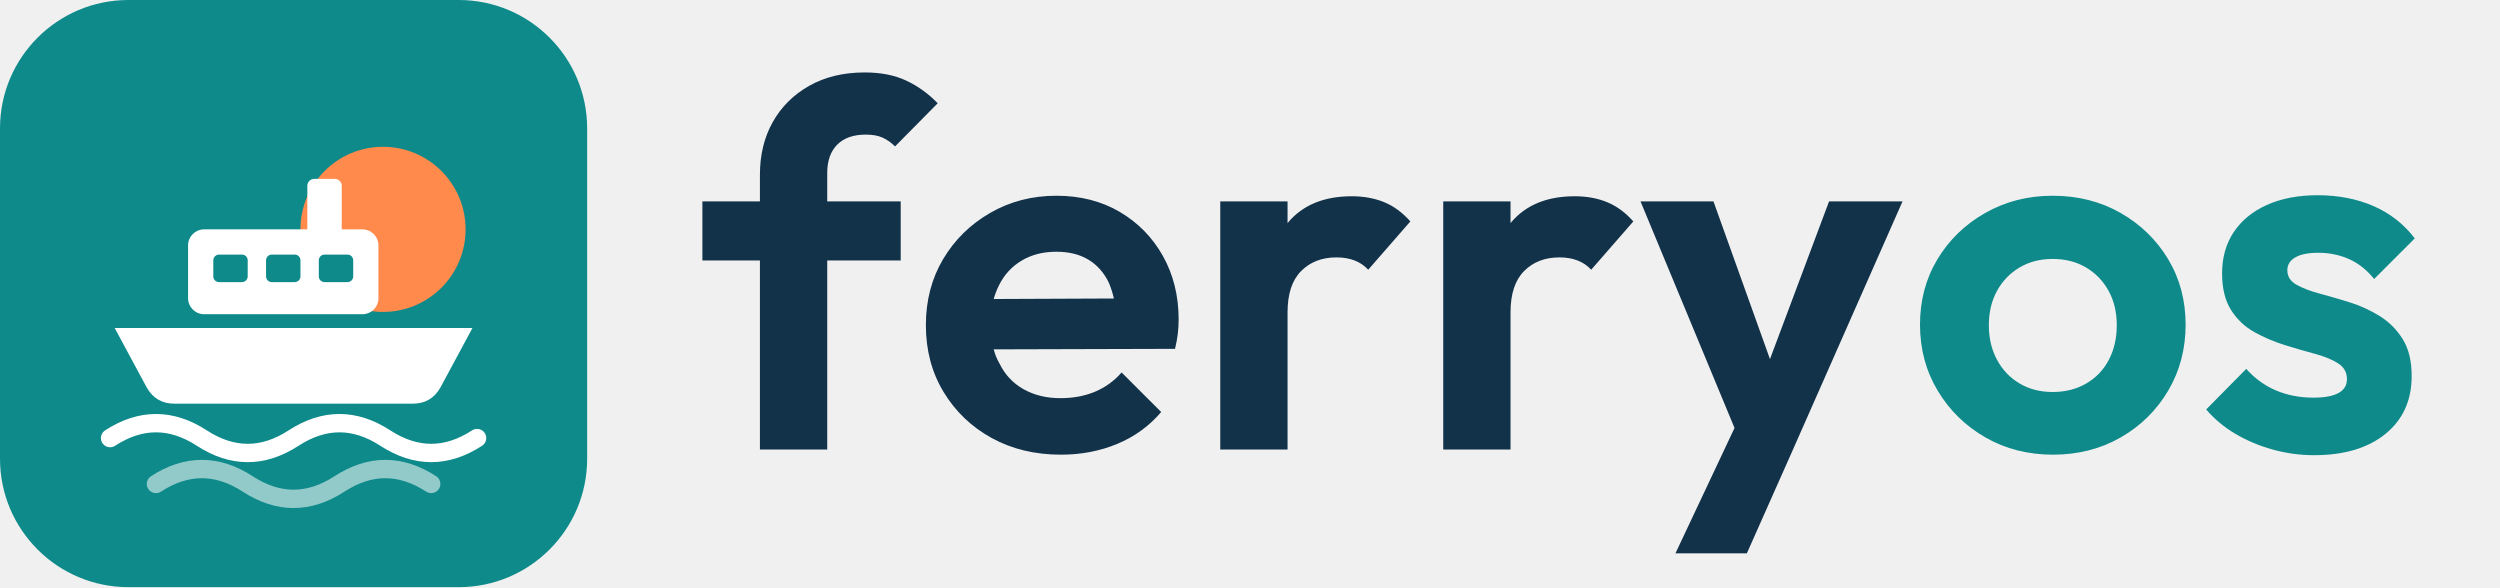
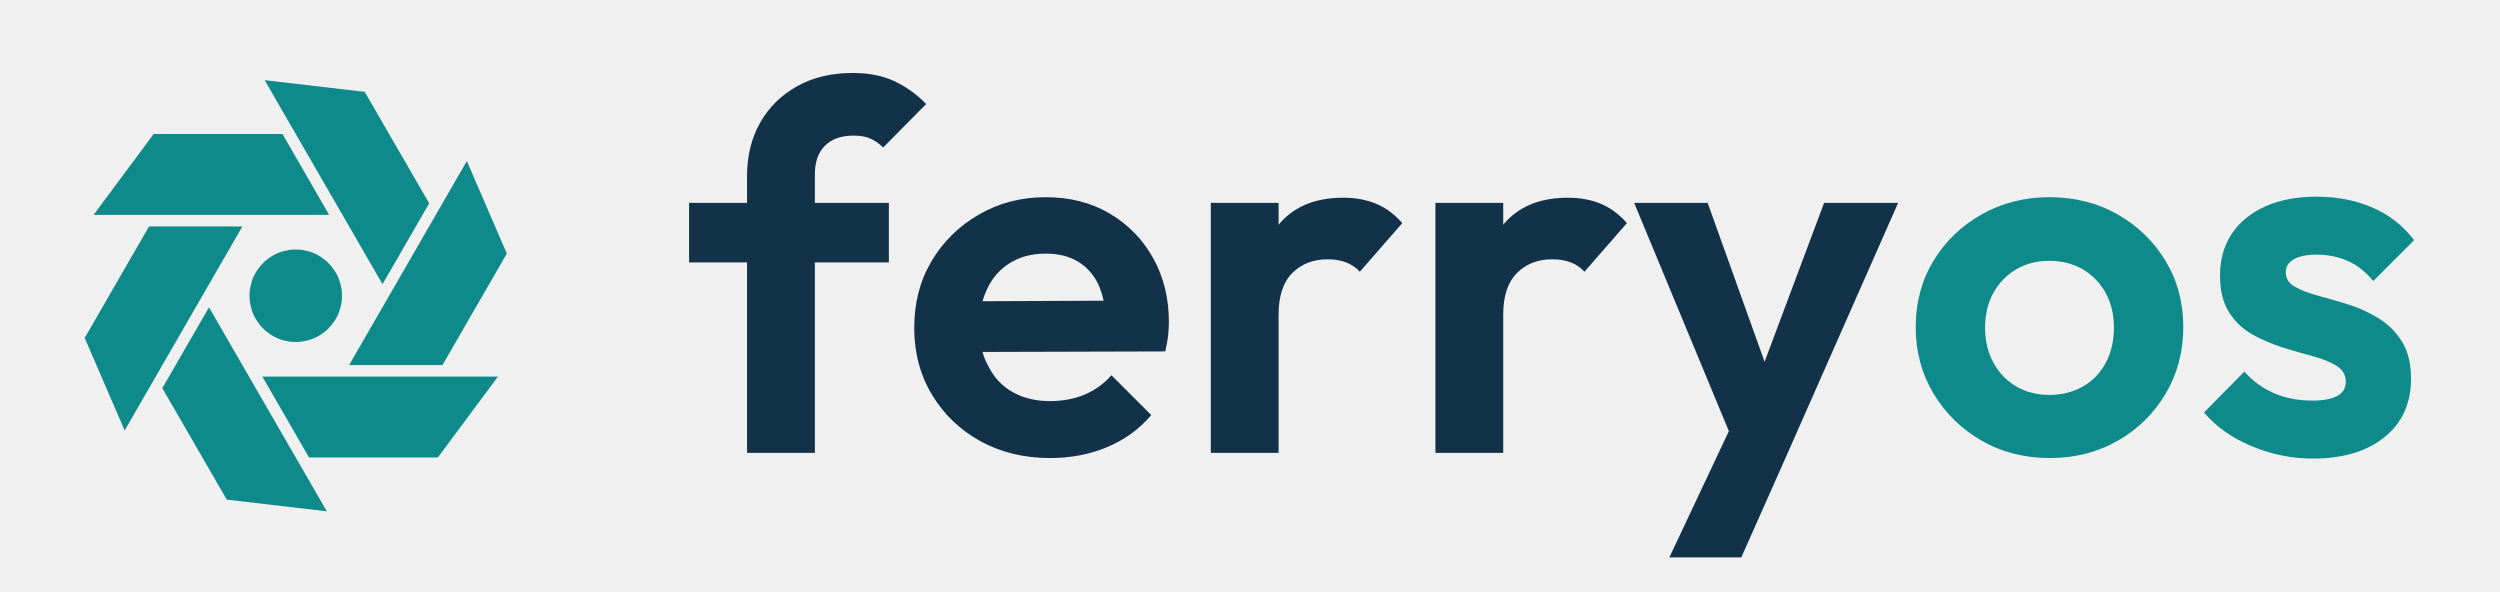
- <svg xmlns="http://www.w3.org/2000/svg" width="545" height="128" viewBox="0 0 545 128">
-   <g transform="translate(0 0) scale(0.25)">
-     <rect width="512" height="512" rx="112" fill="#0E8A8A" />
-     <g transform="translate(0 -14)">
-       <circle cx="334" cy="214" r="72" fill="#FF8A4C" />
-       <rect x="268" y="170" width="30" height="54" rx="6" fill="#FFFFFF" />
-       <rect x="164" y="214" width="166" height="74" rx="14" fill="#FFFFFF" />
-       <rect x="186" y="236" width="30" height="24" rx="5" fill="#0E8A8A" />
-       <rect x="232" y="236" width="30" height="24" rx="5" fill="#0E8A8A" />
-       <rect x="278" y="236" width="30" height="24" rx="5" fill="#0E8A8A" />
-       <path d="M100 300 H412 L384 352 Q376 366 360 366 H152 Q136 366 128 352 Z" fill="#FFFFFF" />
-       <path d="M96 396 q40 -26 80 0 t80 0 t80 0 t80 0" fill="none" stroke="#FFFFFF" stroke-width="16" stroke-linecap="round" />
-       <path d="M136 436 q40 -26 80 0 t80 0 t80 0" fill="none" stroke="#FFFFFF" stroke-opacity="0.55" stroke-width="16" stroke-linecap="round" />
-     </g>
+ <svg xmlns="http://www.w3.org/2000/svg" width="541" height="128" viewBox="0 0 541 128">
+   <g transform="translate(0 0) scale(0.25)" fill="#0E8A8A">
+     <path d="M133.0 116.0 L81.0 186.0 L284.9 186.0 L244.5 116.0 Z" />
+     <path d="M73.3 292.5 L107.9 372.6 L209.8 196.0 L129.0 196.0 Z" />
+     <path d="M196.3 432.5 L282.9 442.6 L180.9 266.0 L140.5 336.0 Z" />
+     <path d="M379.0 396.0 L431.0 326.0 L227.1 326.0 L267.5 396.0 Z" />
+     <path d="M438.7 219.5 L404.1 139.4 L302.2 316.0 L383.0 316.0 Z" />
+     <path d="M315.7 79.5 L229.1 69.4 L331.1 246.0 L371.5 176.0 Z" />
+     <path d="M296.0 256.0 L296.0 254.0 L295.8 252.1 L295.6 250.1 L295.2 248.2 L294.8 246.3 L294.3 244.4 L293.7 242.5 L293.0 240.7 L292.2 238.9 L291.3 237.1 L290.3 235.4 L289.3 233.8 L288.1 232.2 L286.9 230.6 L285.6 229.1 L284.3 227.7 L282.9 226.4 L281.4 225.1 L279.8 223.9 L278.2 222.7 L276.6 221.7 L274.9 220.7 L273.1 219.8 L271.3 219.0 L269.5 218.3 L267.6 217.7 L265.7 217.2 L263.8 216.8 L261.9 216.4 L259.9 216.2 L258.0 216.0 L256.0 216.0 L254.0 216.0 L252.1 216.2 L250.1 216.4 L248.2 216.8 L246.3 217.2 L244.4 217.7 L242.5 218.3 L240.7 219.0 L238.9 219.8 L237.1 220.7 L235.4 221.7 L233.8 222.7 L232.2 223.9 L230.6 225.1 L229.1 226.4 L227.7 227.7 L226.4 229.1 L225.1 230.6 L223.9 232.2 L222.7 233.8 L221.7 235.4 L220.7 237.1 L219.8 238.9 L219.0 240.7 L218.3 242.5 L217.7 244.4 L217.2 246.3 L216.8 248.2 L216.4 250.1 L216.2 252.1 L216.0 254.0 L216.0 256.0 L216.0 258.0 L216.2 259.9 L216.4 261.9 L216.8 263.8 L217.2 265.7 L217.7 267.6 L218.3 269.5 L219.0 271.3 L219.8 273.1 L220.7 274.9 L221.7 276.6 L222.7 278.2 L223.9 279.8 L225.1 281.4 L226.4 282.9 L227.7 284.3 L229.1 285.6 L230.6 286.9 L232.2 288.1 L233.8 289.3 L235.4 290.3 L237.1 291.3 L238.9 292.2 L240.7 293.0 L242.5 293.7 L244.4 294.3 L246.3 294.8 L248.2 295.2 L250.1 295.6 L252.1 295.8 L254.0 296.0 L256.0 296.0 L258.0 296.0 L259.9 295.8 L261.9 295.6 L263.8 295.2 L265.7 294.8 L267.6 294.3 L269.5 293.7 L271.3 293.0 L273.1 292.2 L274.9 291.3 L276.6 290.3 L278.2 289.3 L279.8 288.1 L281.4 286.9 L282.9 285.6 L284.3 284.3 L285.6 282.9 L286.9 281.4 L288.1 279.8 L289.3 278.2 L290.3 276.6 L291.3 274.9 L292.2 273.1 L293.0 271.3 L293.7 269.5 L294.3 267.6 L294.8 265.7 L295.2 263.8 L295.6 261.9 L295.8 259.9 L296.0 258.0 Z" />
  </g>
-   <path d="M165.664 98.0V56.784H153.12V43.904H165.664V38.08Q165.664 31.584 168.464 26.6Q171.264 21.616 176.416 18.704Q181.568 15.792 188.512 15.792Q193.776 15.792 197.584 17.584Q201.392 19.376 204.416 22.512L195.12 31.92Q193.888 30.688 192.432 30.016Q190.976 29.344 188.736 29.344Q184.704 29.344 182.52 31.528Q180.336 33.712 180.336 37.744V43.904H196.352V56.784H180.336V98.0ZM231.296 99.12Q222.784 99.12 216.176 95.48Q209.568 91.84 205.704 85.456Q201.84 79.072 201.84 70.896Q201.84 62.832 205.592 56.504Q209.344 50.176 215.84 46.424Q222.336 42.672 230.288 42.672Q238.128 42.672 244.12 46.2Q250.112 49.728 253.528 55.832Q256.944 61.936 256.944 69.664Q256.944 71.12 256.776 72.632Q256.608 74.144 256.16 76.048L216.624 76.16Q217.072 77.84 217.856 79.184Q219.648 82.88 223.12 84.84Q226.592 86.8 231.184 86.8Q235.328 86.8 238.688 85.4Q242.048 84.0 244.512 81.2L253.136 89.824Q249.216 94.416 243.56 96.768Q237.904 99.12 231.296 99.12ZM216.624 65.184 242.832 65.072Q242.384 63.168 241.712 61.6Q240.144 58.352 237.288 56.616Q234.432 54.88 230.288 54.88Q225.92 54.88 222.672 56.84Q219.424 58.8 217.744 62.272Q217.072 63.616 216.624 65.184ZM266.016 98.0V43.904H280.688V48.72Q280.688 48.608 280.8 48.496Q285.616 42.784 294.688 42.784Q298.608 42.784 301.744 44.072Q304.88 45.36 307.456 48.272L298.272 58.8Q297.04 57.456 295.304 56.784Q293.568 56.112 291.328 56.112Q286.624 56.112 283.656 59.08Q280.688 62.048 280.688 68.096V98.0ZM314.624 98.0V43.904H329.296V48.72Q329.296 48.608 329.408 48.496Q334.224 42.784 343.296 42.784Q347.216 42.784 350.352 44.072Q353.488 45.36 356.064 48.272L346.88 58.8Q345.648 57.456 343.912 56.784Q342.176 56.112 339.936 56.112Q335.232 56.112 332.264 59.08Q329.296 62.048 329.296 68.096V98.0ZM365.248 120.624 378.128 93.296 357.632 43.904H373.536L385.856 78.288L398.736 43.904H414.752L390.672 98.448L380.816 120.624Z" fill="#12324A" />
-   <path d="M447.568 99.12Q439.392 99.12 432.84 95.368Q426.288 91.616 422.424 85.176Q418.56 78.736 418.56 70.784Q418.56 62.832 422.368 56.504Q426.176 50.176 432.784 46.424Q439.392 42.672 447.456 42.672Q455.744 42.672 462.296 46.424Q468.848 50.176 472.656 56.504Q476.464 62.832 476.464 70.784Q476.464 78.736 472.656 85.176Q468.848 91.616 462.296 95.368Q455.744 99.12 447.568 99.12ZM447.456 85.456Q451.6 85.456 454.792 83.608Q457.984 81.76 459.72 78.456Q461.456 75.152 461.456 70.896Q461.456 66.64 459.664 63.392Q457.872 60.144 454.736 58.296Q451.6 56.448 447.456 56.448Q443.424 56.448 440.288 58.296Q437.152 60.144 435.36 63.392Q433.568 66.64 433.568 70.896Q433.568 75.152 435.36 78.456Q437.152 81.76 440.288 83.608Q443.424 85.456 447.456 85.456ZM504.464 99.232Q499.872 99.232 495.448 98.0Q491.024 96.768 487.328 94.584Q483.632 92.4 480.944 89.264L489.68 80.416Q492.48 83.552 496.176 85.12Q499.872 86.688 504.352 86.688Q507.936 86.688 509.784 85.68Q511.632 84.672 511.632 82.656Q511.632 80.416 509.672 79.184Q507.712 77.952 504.576 77.112Q501.44 76.272 498.024 75.208Q494.608 74.144 491.472 72.408Q488.336 70.672 486.376 67.592Q484.416 64.512 484.416 59.584Q484.416 54.432 486.936 50.624Q489.456 46.816 494.16 44.688Q498.864 42.56 505.248 42.56Q511.968 42.56 517.4 44.912Q522.832 47.264 526.416 51.968L517.568 60.816Q515.104 57.792 512.024 56.448Q508.944 55.104 505.36 55.104Q502.112 55.104 500.376 56.112Q498.64 57.12 498.64 58.912Q498.64 60.928 500.6 62.048Q502.56 63.168 505.696 64.008Q508.832 64.848 512.248 65.912Q515.664 66.976 518.744 68.88Q521.824 70.784 523.784 73.92Q525.744 77.056 525.744 81.984Q525.744 89.936 520.032 94.584Q514.32 99.232 504.464 99.232Z" fill="#0E8A8A" />
+   <path d="M161.664 98.0V56.784H149.12V43.904H161.664V38.08Q161.664 31.584 164.464 26.6Q167.264 21.616 172.416 18.704Q177.568 15.792 184.512 15.792Q189.776 15.792 193.584 17.584Q197.392 19.376 200.416 22.512L191.12 31.92Q189.888 30.688 188.432 30.016Q186.976 29.344 184.736 29.344Q180.704 29.344 178.52 31.528Q176.336 33.712 176.336 37.744V43.904H192.352V56.784H176.336V98.0ZM227.296 99.12Q218.784 99.12 212.176 95.48Q205.568 91.84 201.704 85.456Q197.84 79.072 197.84 70.896Q197.84 62.832 201.592 56.504Q205.344 50.176 211.84 46.424Q218.336 42.672 226.288 42.672Q234.128 42.672 240.12 46.2Q246.112 49.728 249.528 55.832Q252.944 61.936 252.944 69.664Q252.944 71.12 252.776 72.632Q252.608 74.144 252.16 76.048L212.624 76.16Q213.072 77.84 213.856 79.184Q215.648 82.88 219.12 84.84Q222.592 86.8 227.184 86.8Q231.328 86.8 234.688 85.4Q238.048 84.0 240.512 81.2L249.136 89.824Q245.216 94.416 239.56 96.768Q233.904 99.12 227.296 99.12ZM212.624 65.184 238.832 65.072Q238.384 63.168 237.712 61.6Q236.144 58.352 233.288 56.616Q230.432 54.88 226.288 54.88Q221.92 54.88 218.672 56.84Q215.424 58.8 213.744 62.272Q213.072 63.616 212.624 65.184ZM262.016 98.0V43.904H276.688V48.72Q276.688 48.608 276.8 48.496Q281.616 42.784 290.688 42.784Q294.608 42.784 297.744 44.072Q300.88 45.36 303.456 48.272L294.272 58.8Q293.04 57.456 291.304 56.784Q289.568 56.112 287.328 56.112Q282.624 56.112 279.656 59.08Q276.688 62.048 276.688 68.096V98.0ZM310.624 98.0V43.904H325.296V48.72Q325.296 48.608 325.408 48.496Q330.224 42.784 339.296 42.784Q343.216 42.784 346.352 44.072Q349.488 45.36 352.064 48.272L342.88 58.8Q341.648 57.456 339.912 56.784Q338.176 56.112 335.936 56.112Q331.232 56.112 328.264 59.08Q325.296 62.048 325.296 68.096V98.0ZM361.248 120.624 374.128 93.296 353.632 43.904H369.536L381.856 78.288L394.736 43.904H410.752L386.672 98.448L376.816 120.624Z" fill="#12324A" />
+   <path d="M443.568 99.12Q435.392 99.12 428.84 95.368Q422.288 91.616 418.424 85.176Q414.56 78.736 414.56 70.784Q414.56 62.832 418.368 56.504Q422.176 50.176 428.784 46.424Q435.392 42.672 443.456 42.672Q451.744 42.672 458.296 46.424Q464.848 50.176 468.656 56.504Q472.464 62.832 472.464 70.784Q472.464 78.736 468.656 85.176Q464.848 91.616 458.296 95.368Q451.744 99.12 443.568 99.12ZM443.456 85.456Q447.6 85.456 450.792 83.608Q453.984 81.76 455.72 78.456Q457.456 75.152 457.456 70.896Q457.456 66.64 455.664 63.392Q453.872 60.144 450.736 58.296Q447.6 56.448 443.456 56.448Q439.424 56.448 436.288 58.296Q433.152 60.144 431.36 63.392Q429.568 66.64 429.568 70.896Q429.568 75.152 431.36 78.456Q433.152 81.76 436.288 83.608Q439.424 85.456 443.456 85.456ZM500.464 99.232Q495.872 99.232 491.448 98.0Q487.024 96.768 483.328 94.584Q479.632 92.4 476.944 89.264L485.68 80.416Q488.48 83.552 492.176 85.12Q495.872 86.688 500.352 86.688Q503.936 86.688 505.784 85.68Q507.632 84.672 507.632 82.656Q507.632 80.416 505.672 79.184Q503.712 77.952 500.576 77.112Q497.44 76.272 494.024 75.208Q490.608 74.144 487.472 72.408Q484.336 70.672 482.376 67.592Q480.416 64.512 480.416 59.584Q480.416 54.432 482.936 50.624Q485.456 46.816 490.16 44.688Q494.864 42.56 501.248 42.56Q507.968 42.56 513.4 44.912Q518.832 47.264 522.416 51.968L513.568 60.816Q511.104 57.792 508.024 56.448Q504.944 55.104 501.36 55.104Q498.112 55.104 496.376 56.112Q494.64 57.12 494.64 58.912Q494.64 60.928 496.6 62.048Q498.56 63.168 501.696 64.008Q504.832 64.848 508.248 65.912Q511.664 66.976 514.744 68.88Q517.824 70.784 519.784 73.92Q521.744 77.056 521.744 81.984Q521.744 89.936 516.032 94.584Q510.32 99.232 500.464 99.232Z" fill="#0E8A8A" />
</svg>
